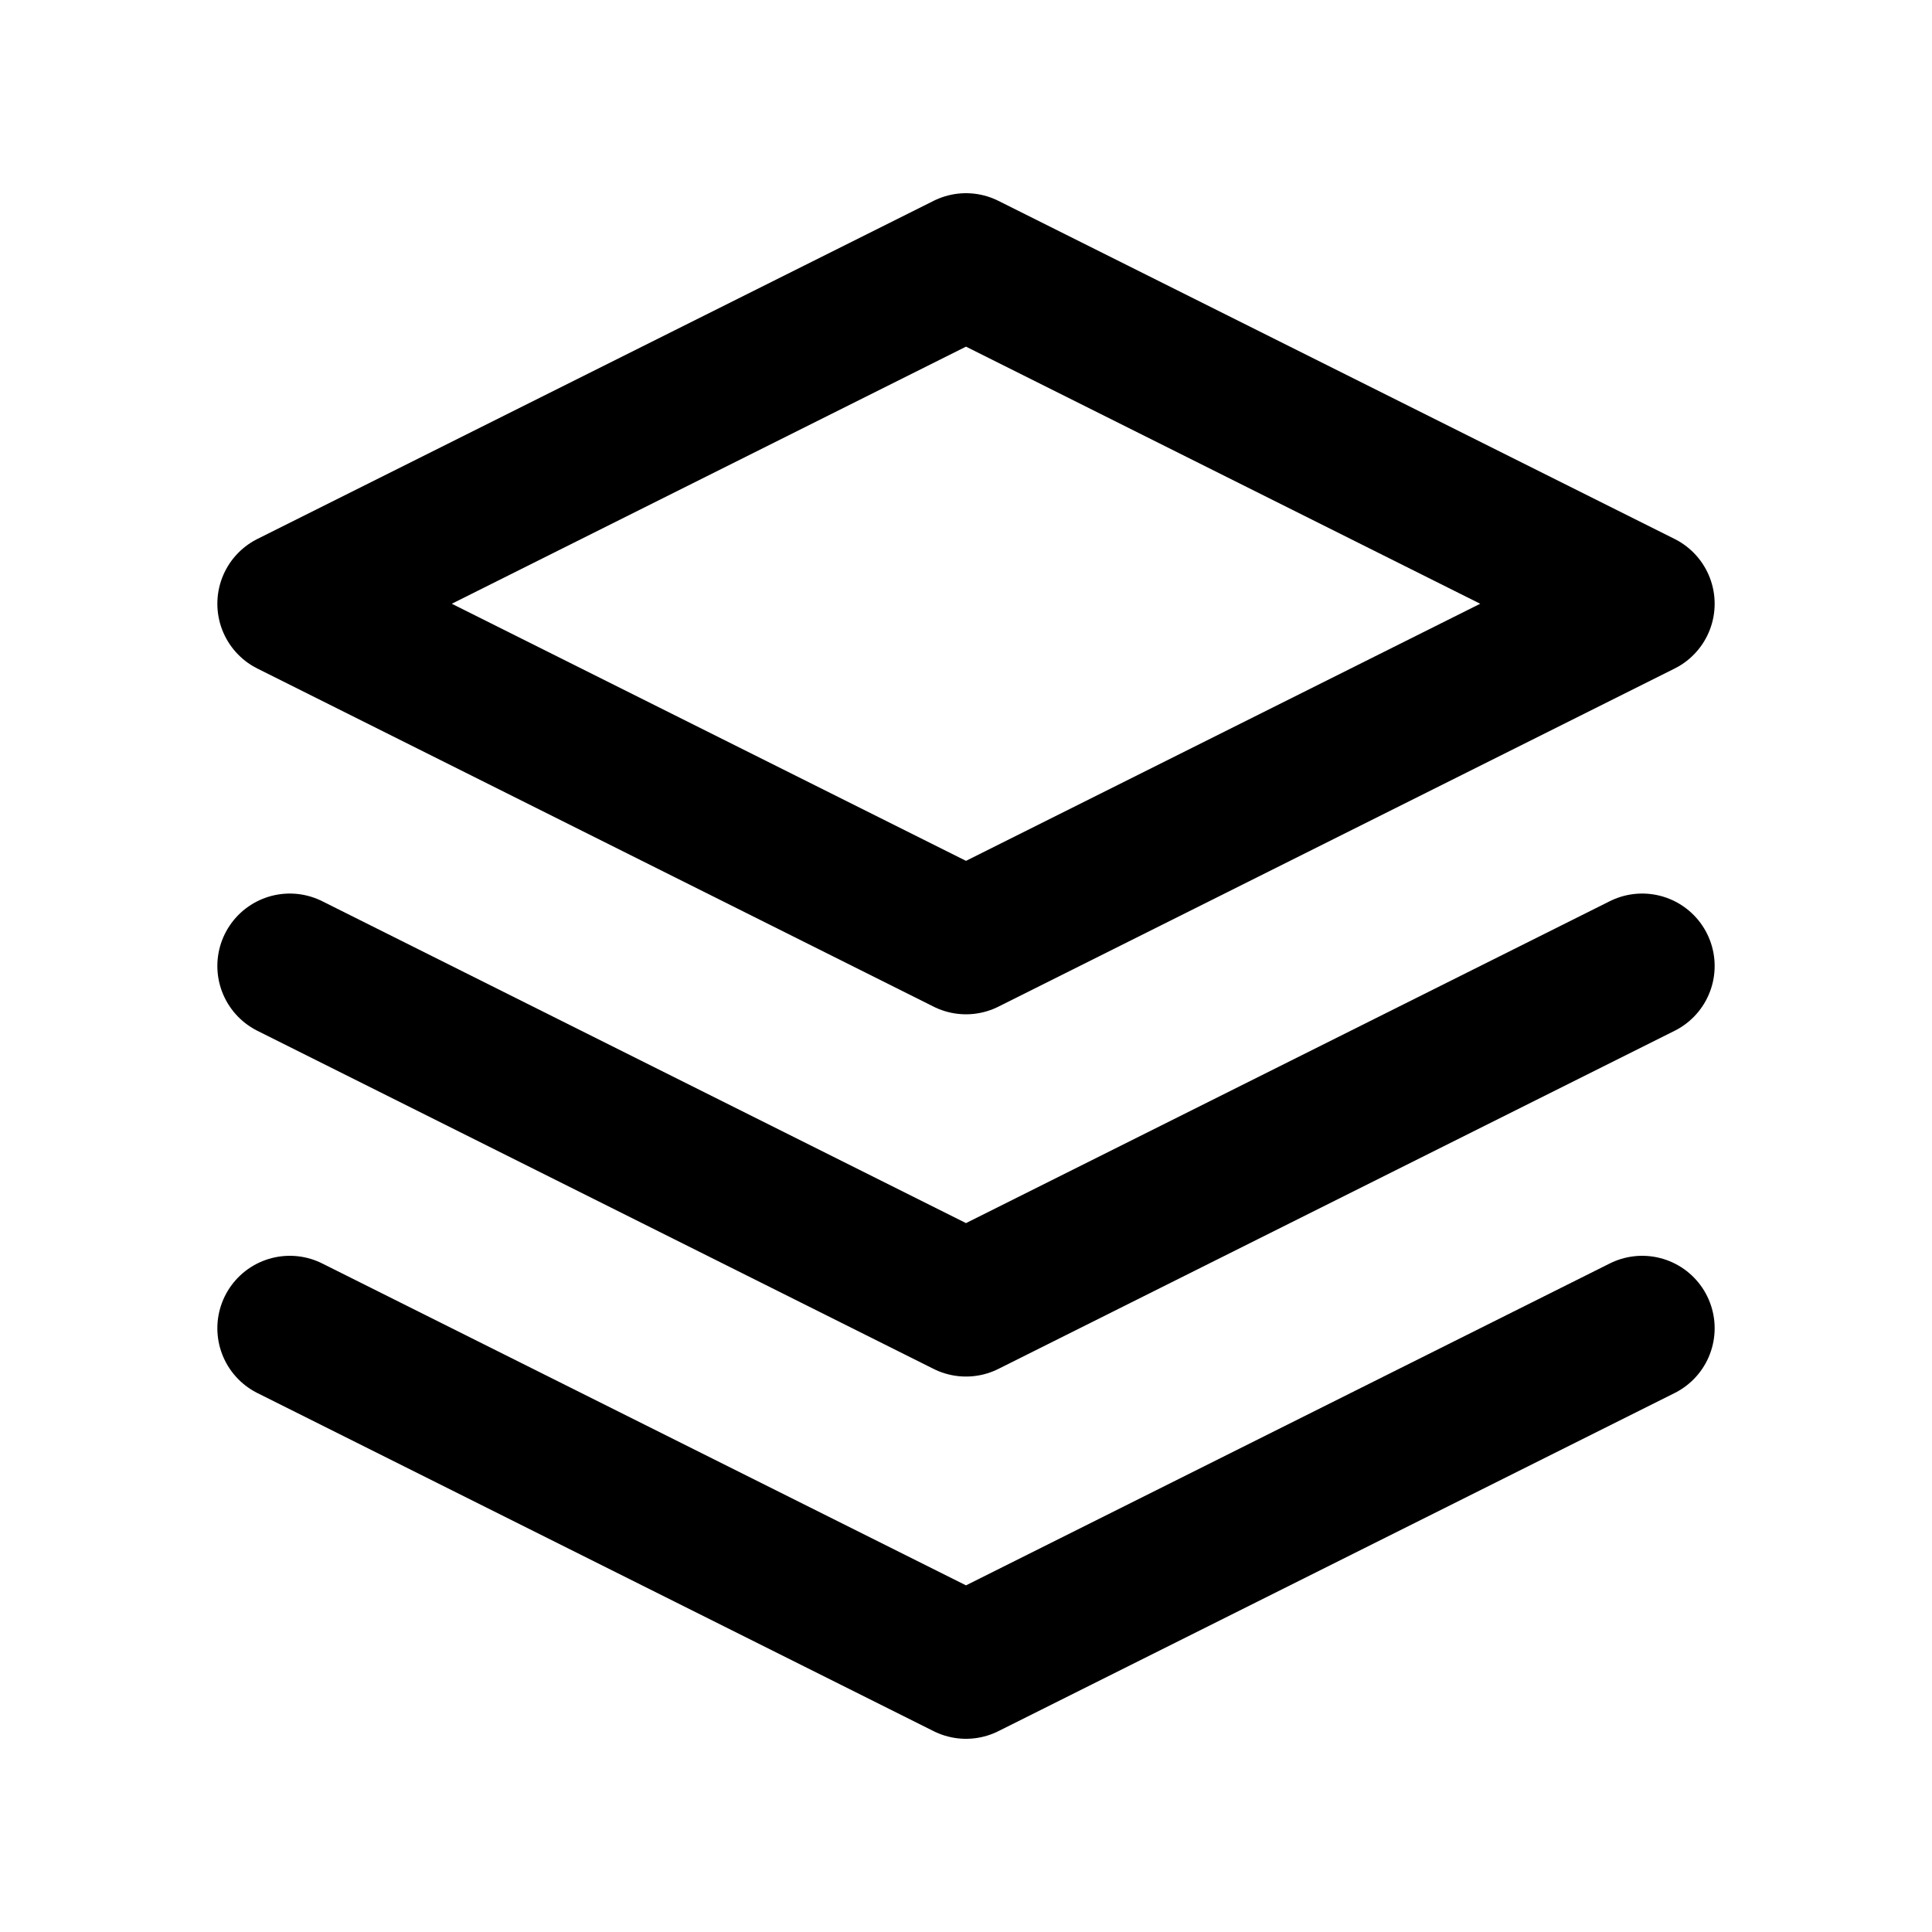
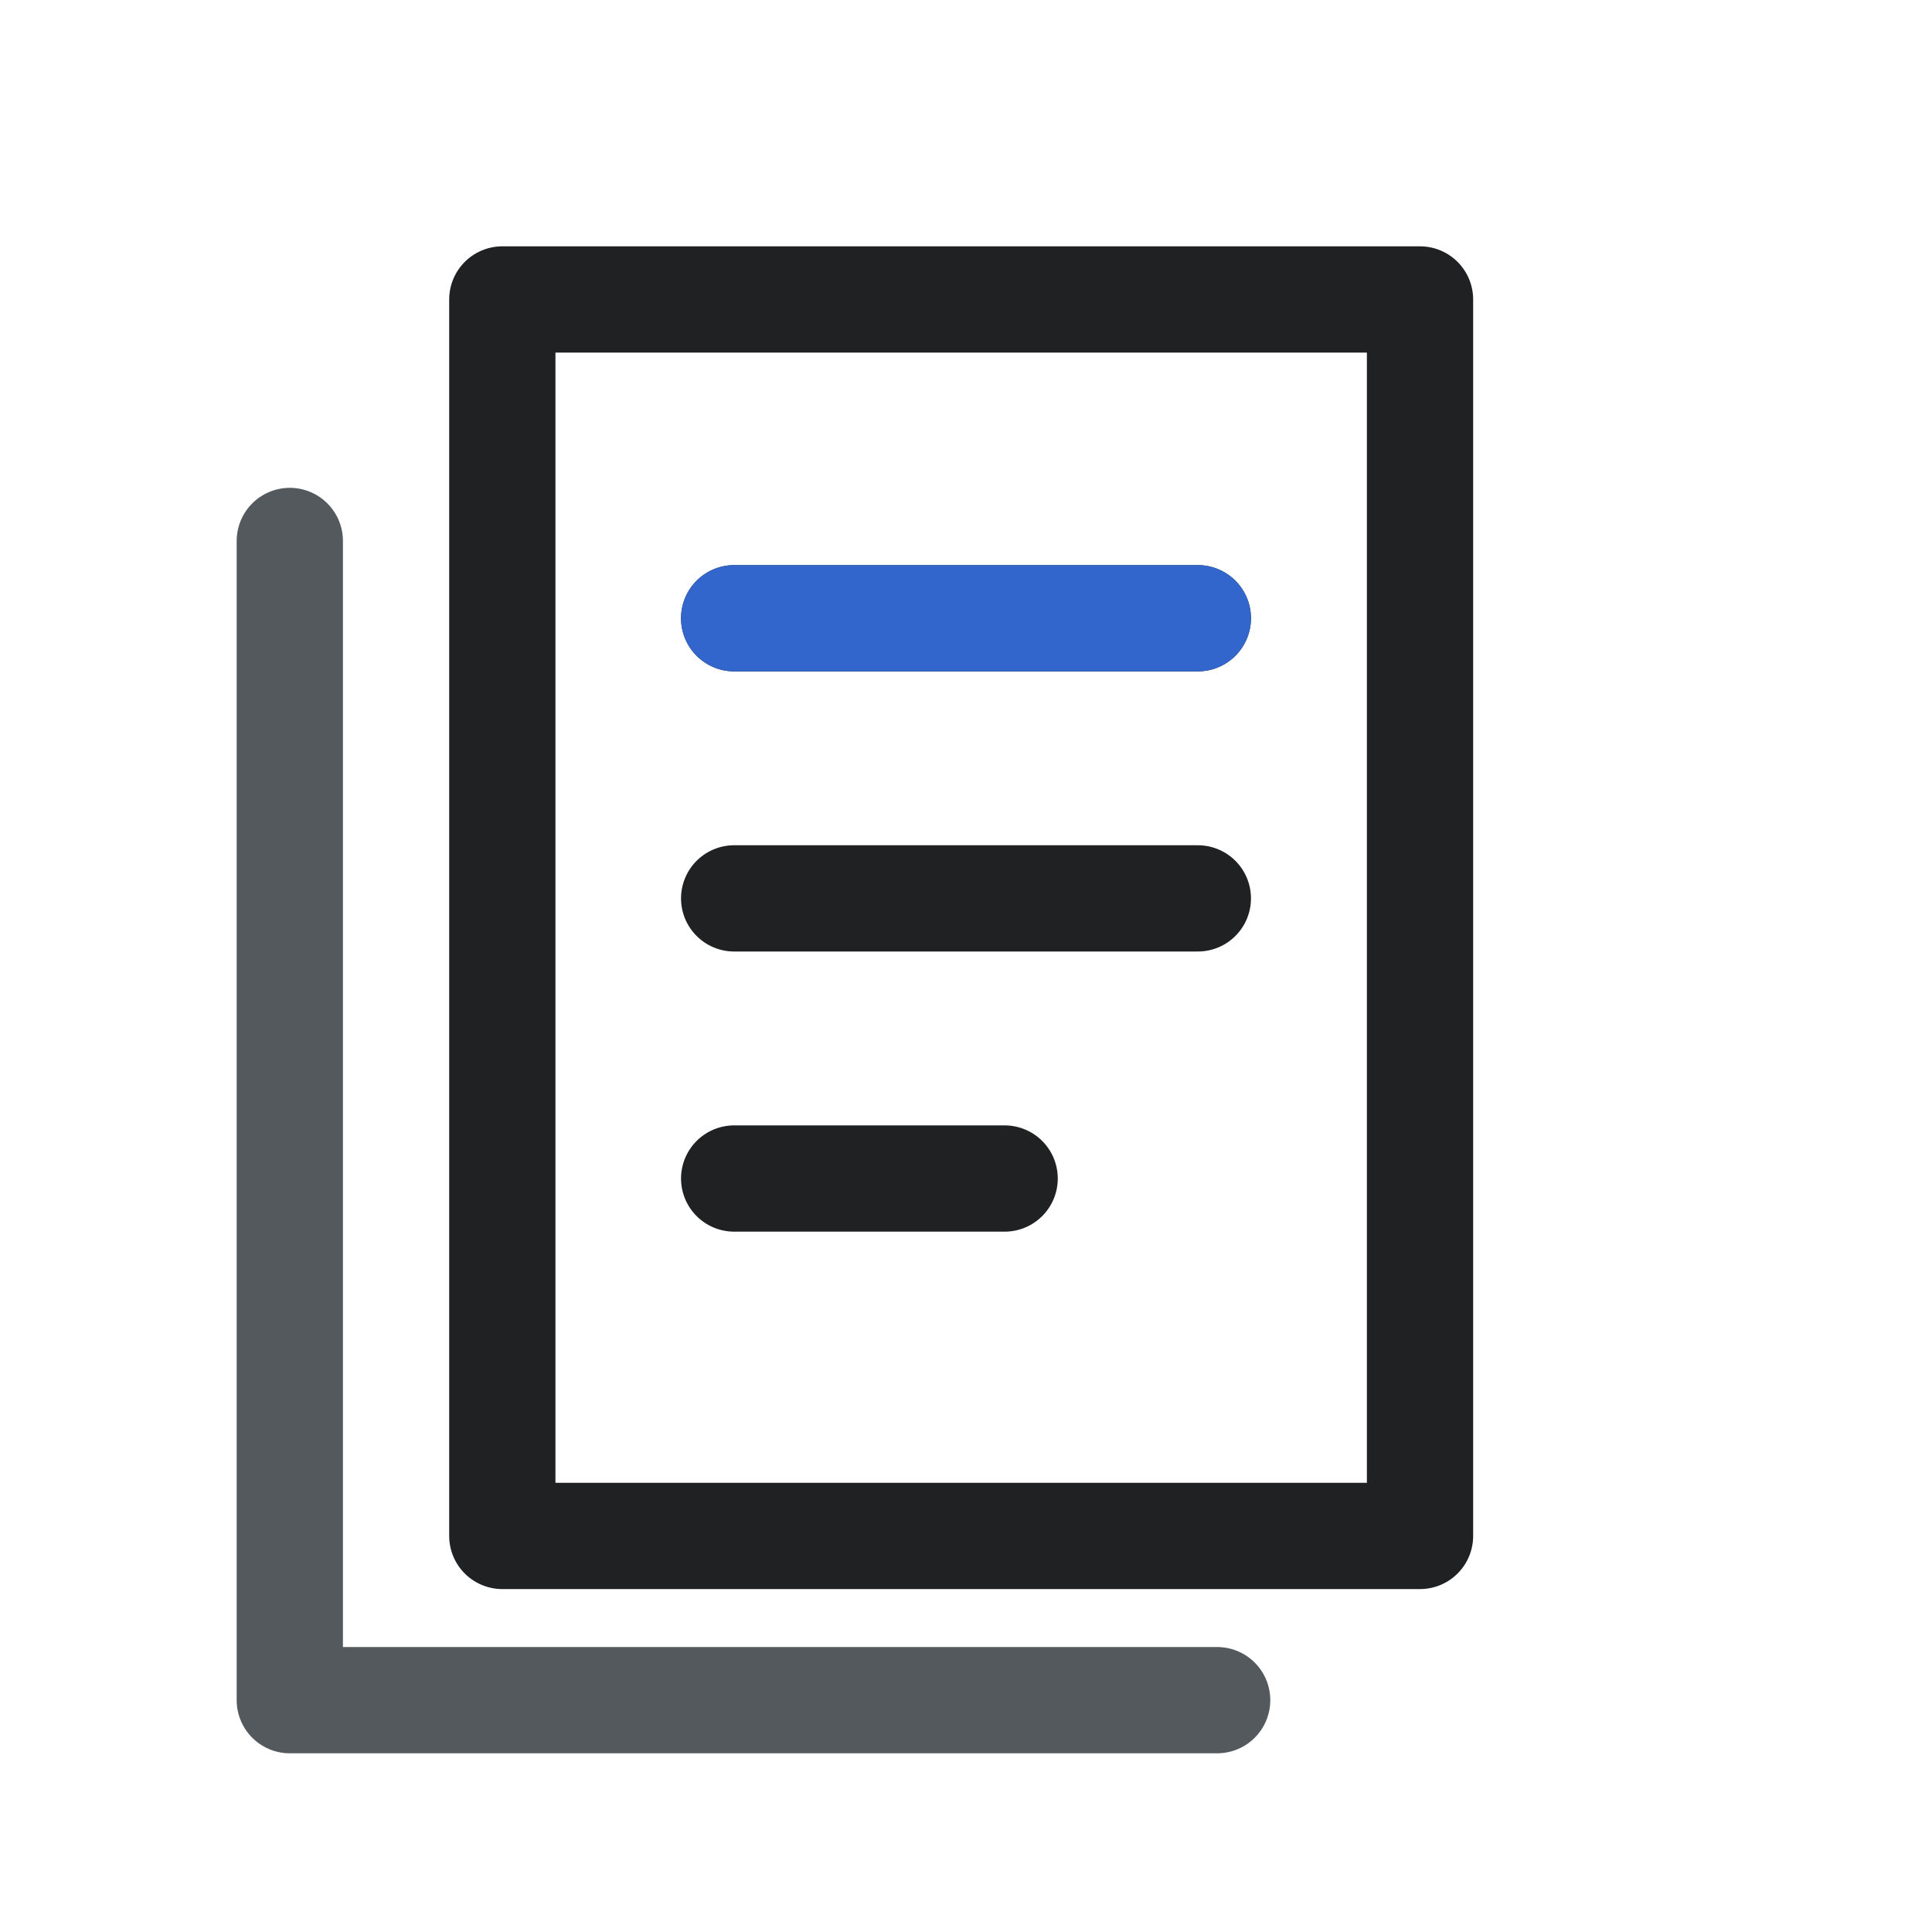
- <svg xmlns="http://www.w3.org/2000/svg" viewBox="0 0 20 20" fill="none" stroke="currentColor" stroke-width="1.5" stroke-linecap="round" stroke-linejoin="round" aria-hidden="true">
-   <path d="m10 2.75 7 3.5-7 3.5-7-3.5 7-3.5Z" />
-   <path d="m3 10 7 3.5 7-3.5M3 13.75l7 3.5 7-3.5" />
+ <svg xmlns="http://www.w3.org/2000/svg" viewBox="0 0 20 20" color="#202122" fill="none" stroke="currentColor" stroke-width="1.1" stroke-linecap="round" stroke-linejoin="round" aria-hidden="true">
+   <path d="M5.2 3.1h9.5v12.8H5.2zM7.6 6.4h4.8M7.6 9.3h4.8M7.6 12.2h2.8" />
+   <path d="M3 5.6v12h9.6" stroke="#54595d" />
+   <path d="M7.6 6.4h4.8" stroke="#3366cc" />
</svg>
